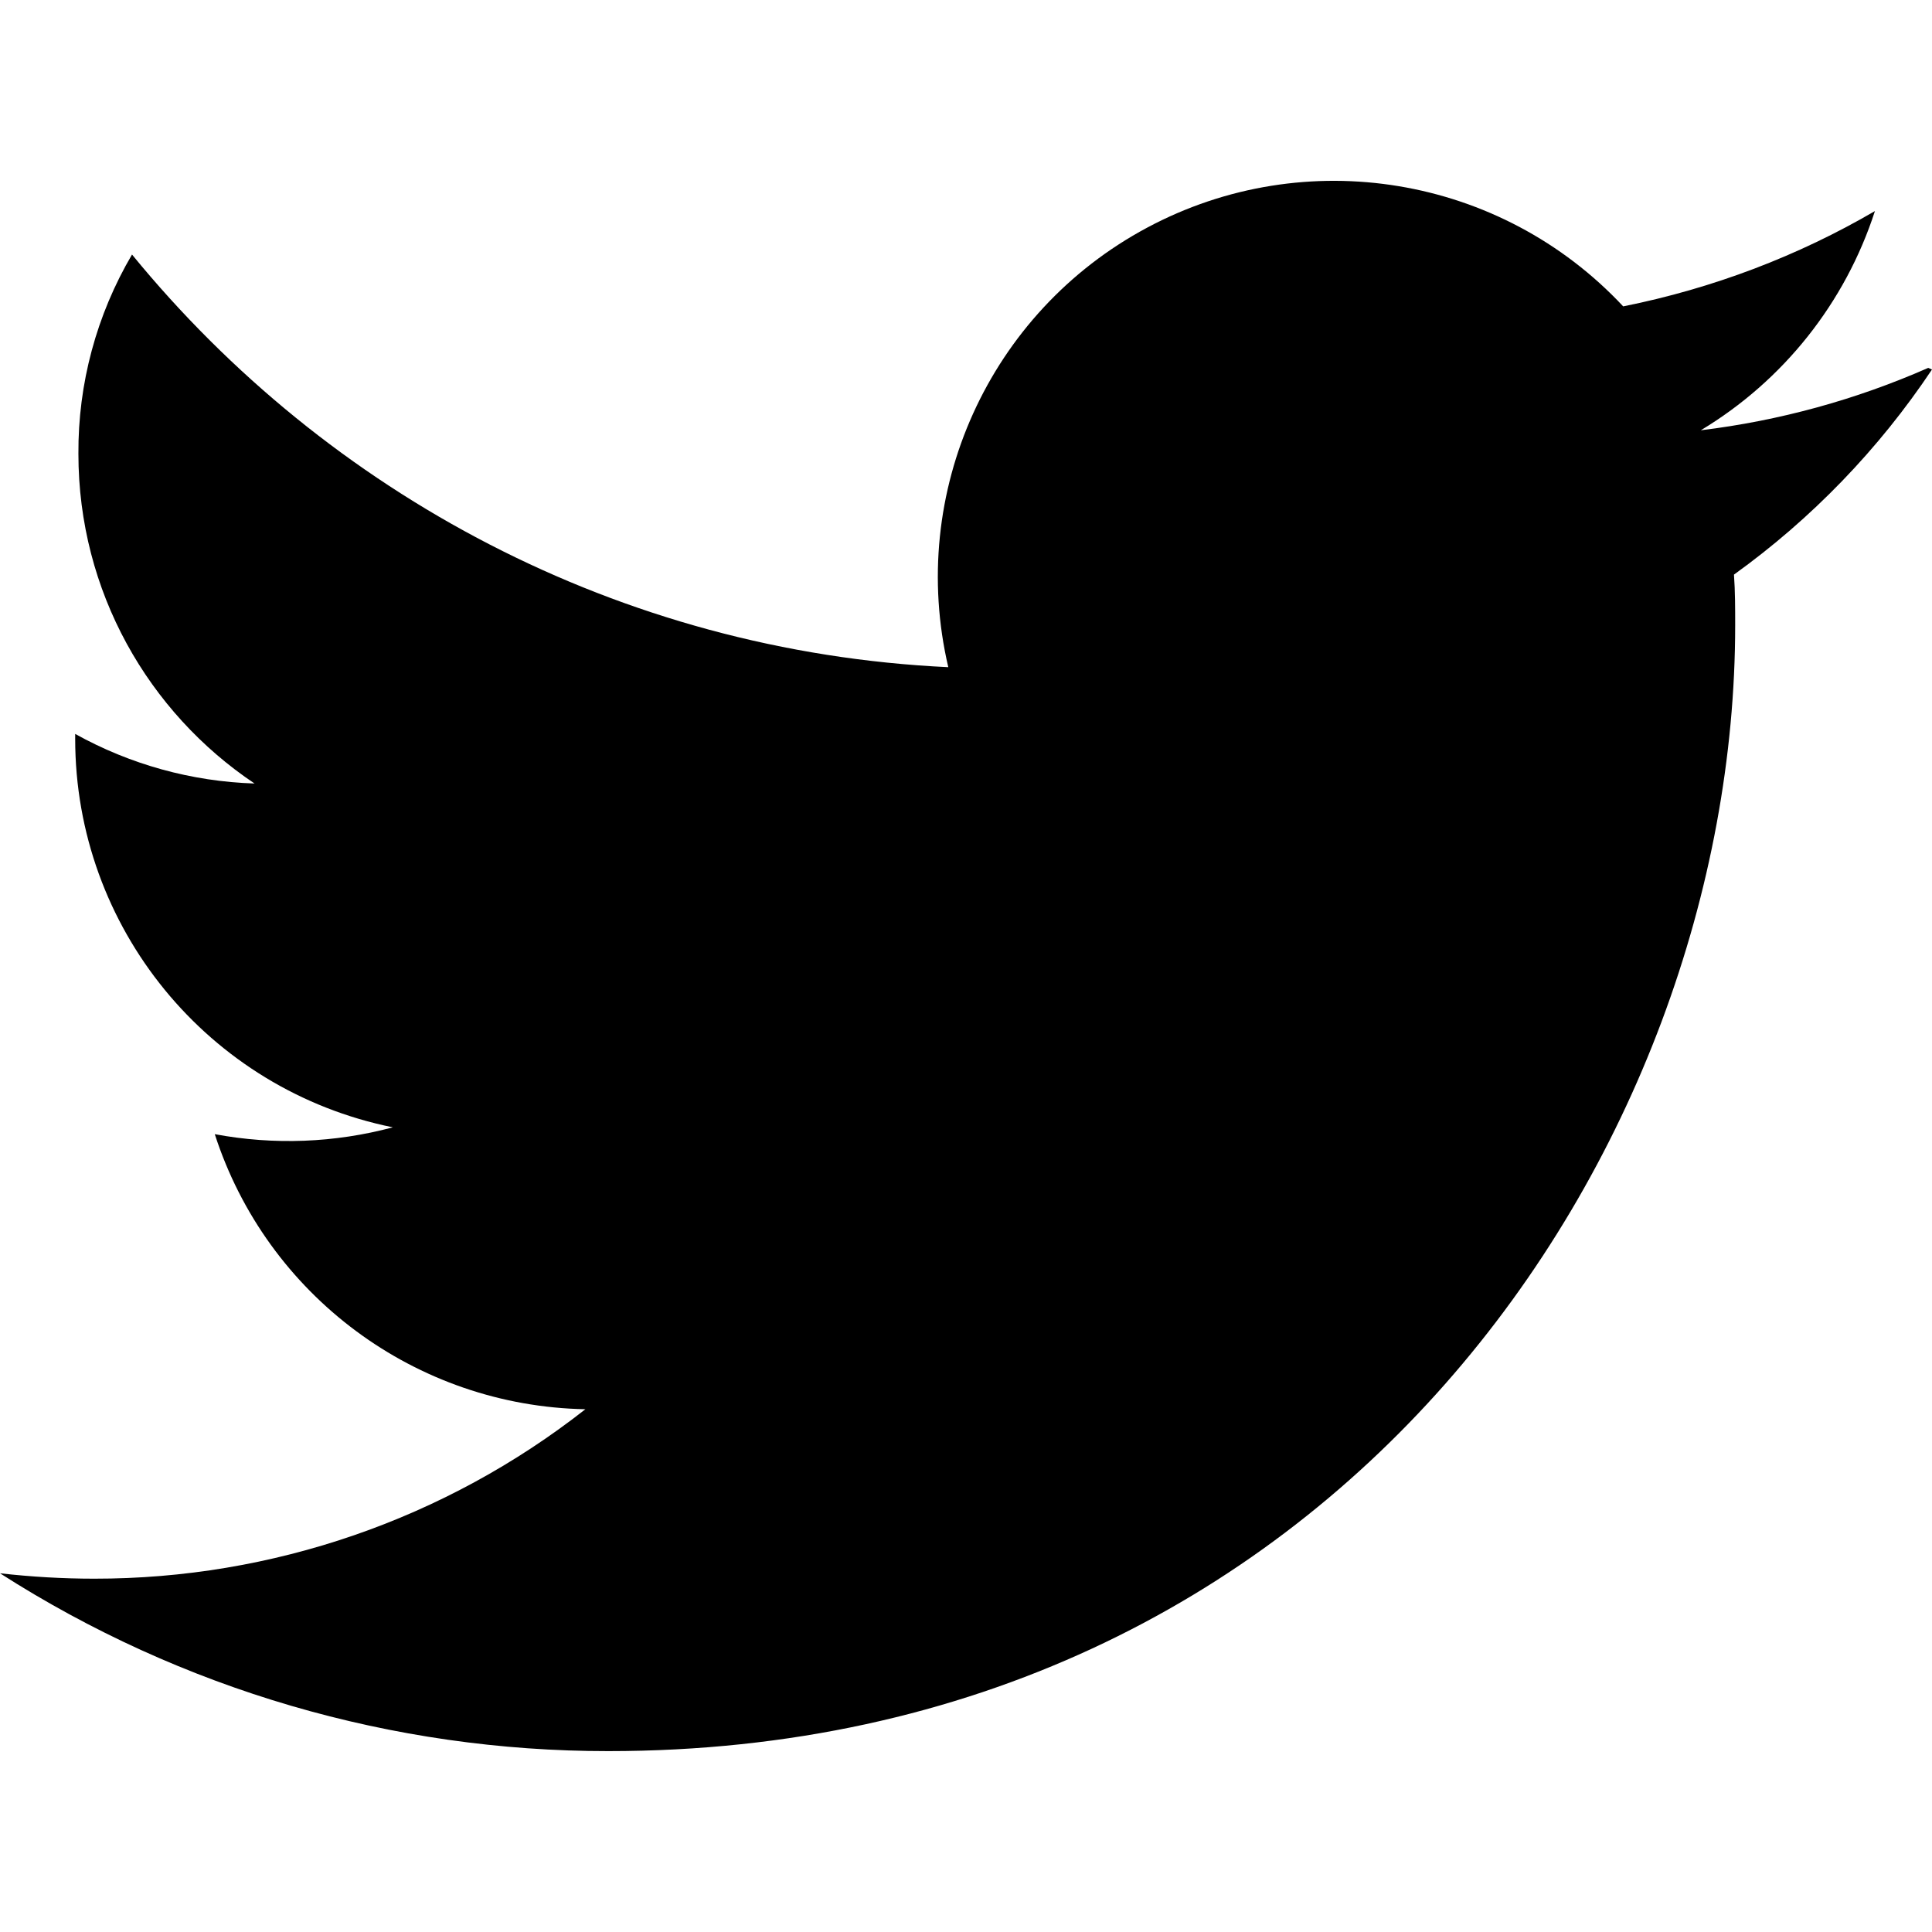
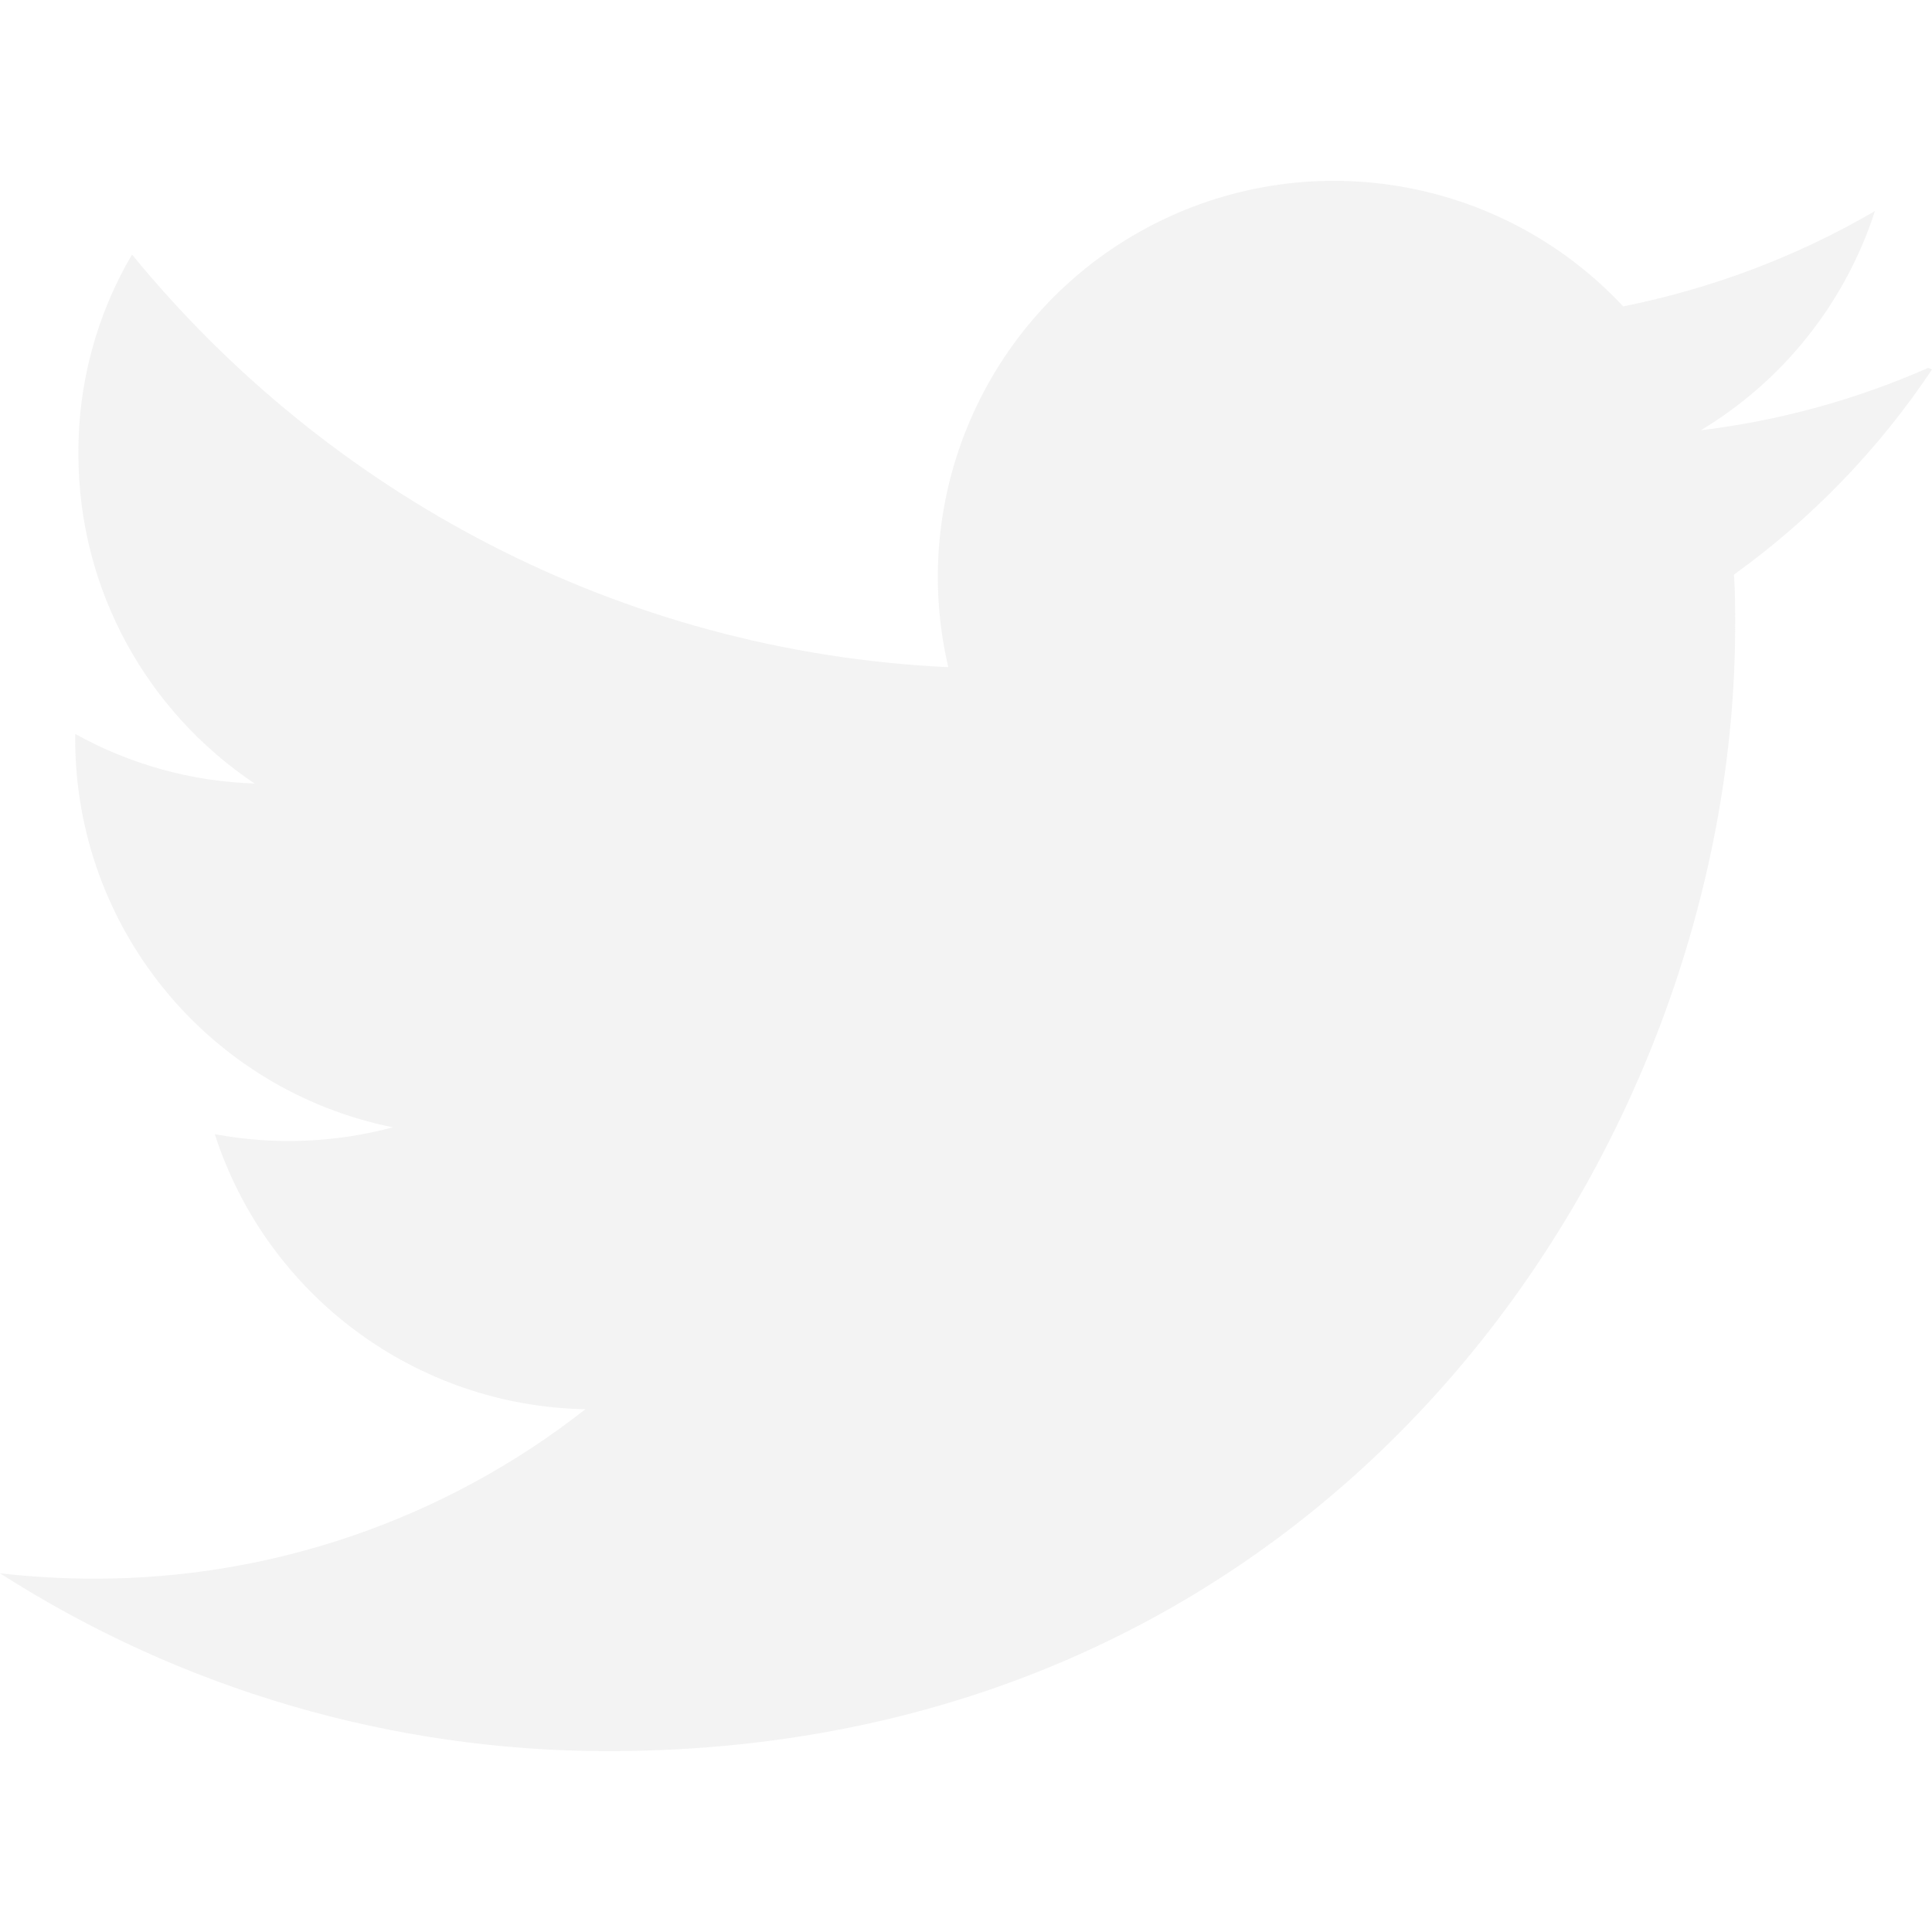
- <svg xmlns="http://www.w3.org/2000/svg" aria-hidden="true" focusable="false" viewBox="0 0 24 24" class="vt-social-link-icon">
+ <svg xmlns="http://www.w3.org/2000/svg" fill="#ebebeb99" aria-hidden="true" focusable="false" viewBox="0 0 24 24" class="vt-social-link-icon">
  <path d="M23.953 4.57a10 10 0 01-2.825.775 4.958 4.958 0 002.163-2.723c-.951.555-2.005.959-3.127 1.184a4.92 4.92 0 00-8.384 4.482C7.69 8.095 4.067 6.13 1.64 3.162a4.822 4.822 0 00-.666 2.475c0 1.71.87 3.213 2.188 4.096a4.904 4.904 0 01-2.228-.616v.06a4.923 4.923 0 003.946 4.827 4.996 4.996 0 01-2.212.085 4.936 4.936 0 004.604 3.417 9.867 9.867 0 01-6.102 2.105c-.39 0-.779-.023-1.17-.067a13.995 13.995 0 007.557 2.209c9.053 0 13.998-7.496 13.998-13.985 0-.21 0-.42-.015-.63A9.935 9.935 0 0024 4.59z" />
</svg>
